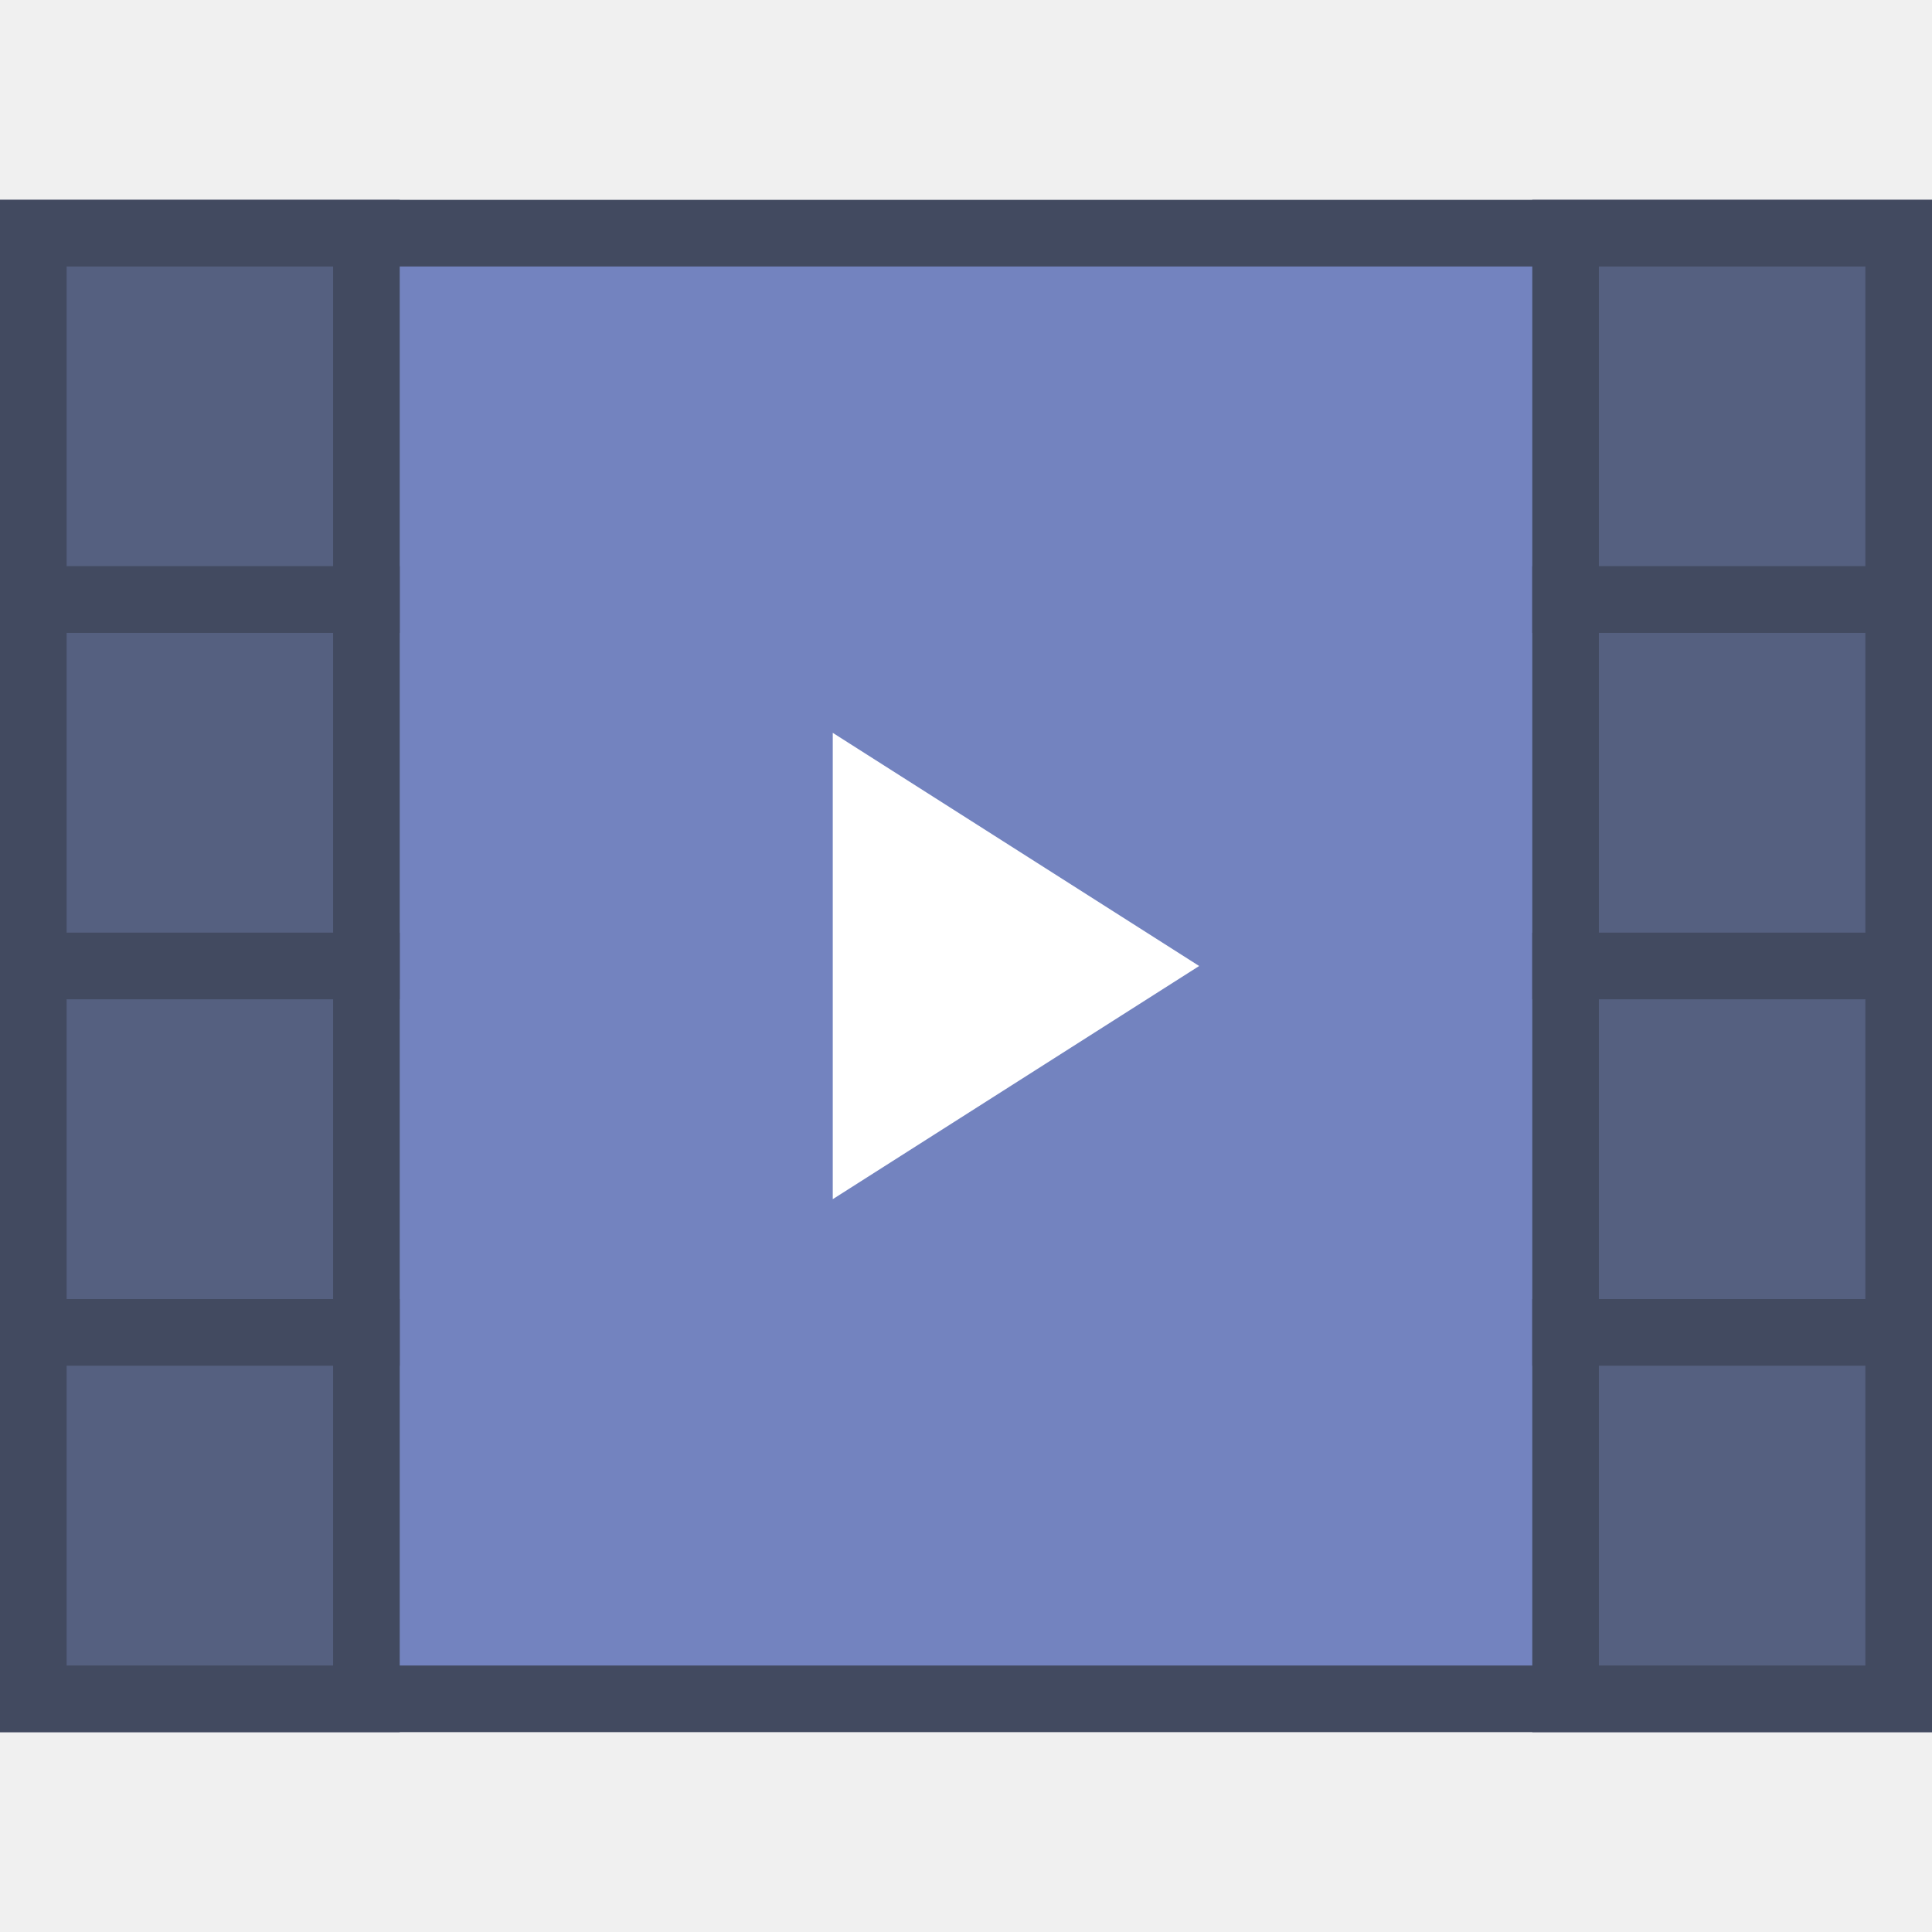
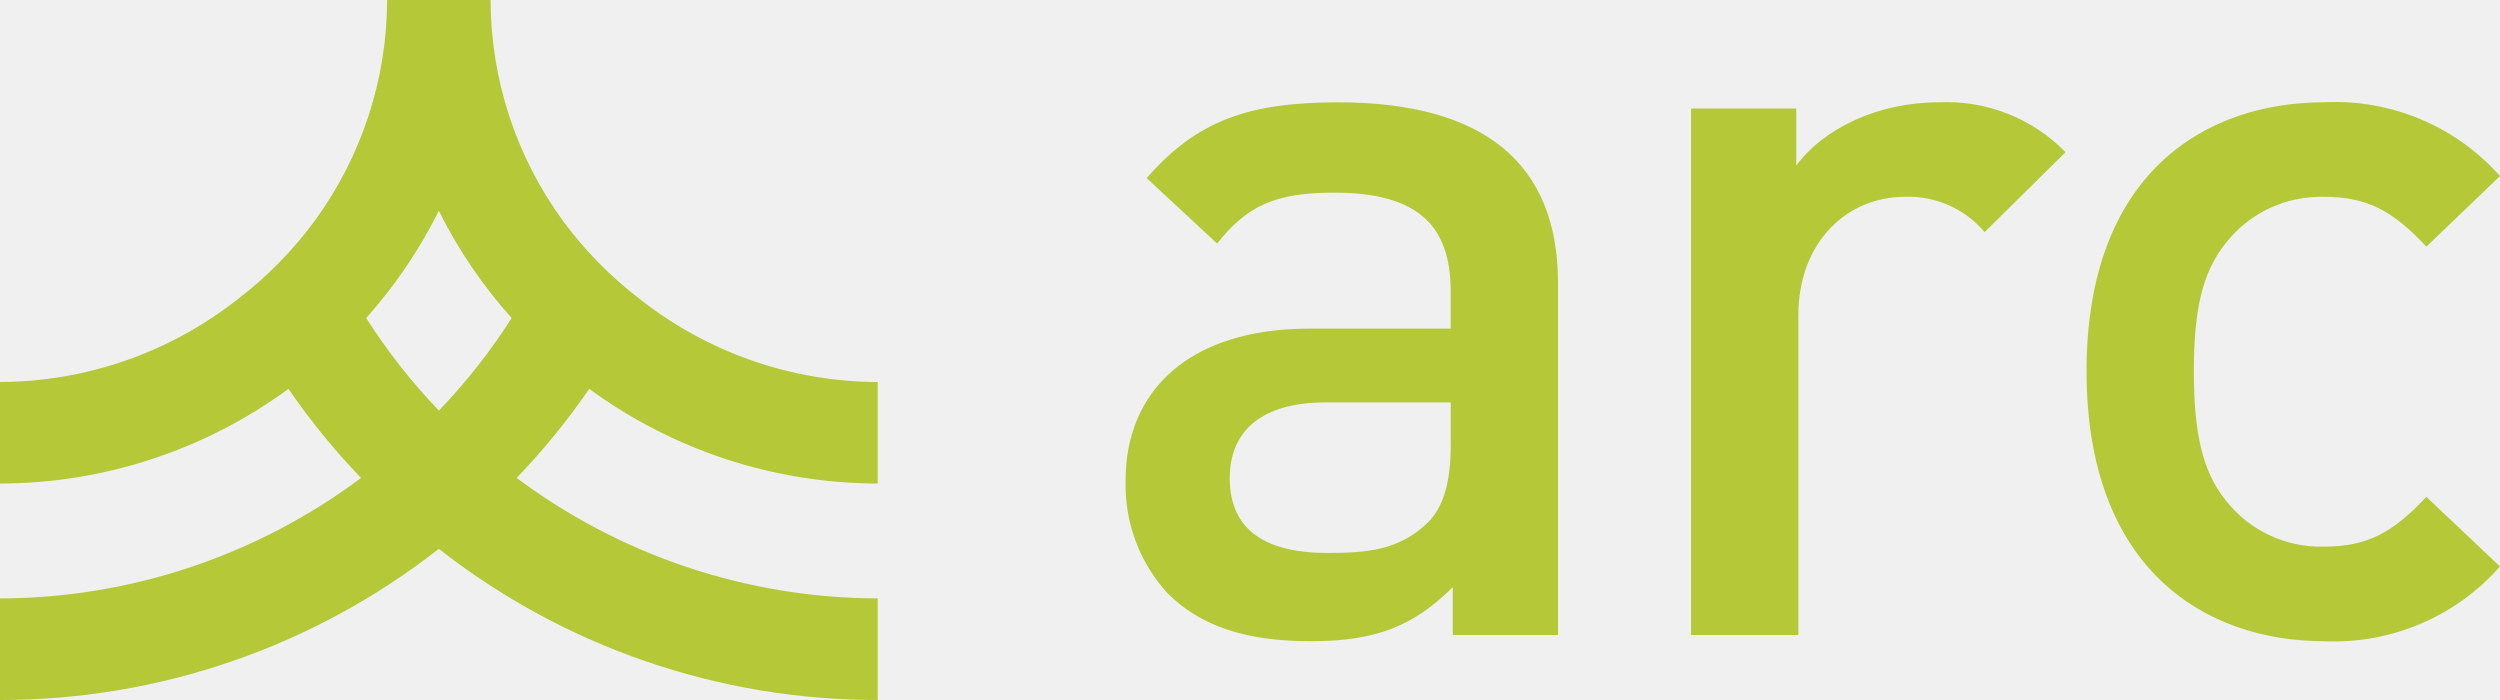
- <svg xmlns="http://www.w3.org/2000/svg" version="1.1" id="Capa_1" x="0px" y="0px" viewBox="0 0 58 58" style="enable-background:new 0 0 58 58;" xml:space="preserve">
-   <rect x="1" y="7" style="fill:#7383BF;stroke:#424A60;stroke-width:2;stroke-miterlimit:10;" width="56" height="44" />
-   <polygon style="fill:#FFFFFF;" points="25,36 25,28.954 25,22 36,29 " />
-   <rect x="1" y="7" style="fill:#556080;stroke:#424A60;stroke-width:2;stroke-miterlimit:10;" width="10" height="11" />
-   <rect x="1" y="18" style="fill:#556080;stroke:#424A60;stroke-width:2;stroke-miterlimit:10;" width="10" height="11" />
-   <rect x="1" y="29" style="fill:#556080;stroke:#424A60;stroke-width:2;stroke-miterlimit:10;" width="10" height="11" />
-   <rect x="1" y="40" style="fill:#556080;stroke:#424A60;stroke-width:2;stroke-miterlimit:10;" width="10" height="11" />
-   <rect x="47" y="7" style="fill:#556080;stroke:#424A60;stroke-width:2;stroke-miterlimit:10;" width="10" height="11" />
-   <rect x="47" y="18" style="fill:#556080;stroke:#424A60;stroke-width:2;stroke-miterlimit:10;" width="10" height="11" />
-   <rect x="47" y="29" style="fill:#556080;stroke:#424A60;stroke-width:2;stroke-miterlimit:10;" width="10" height="11" />
-   <rect x="47" y="40" style="fill:#556080;stroke:#424A60;stroke-width:2;stroke-miterlimit:10;" width="10" height="11" />
-   <g>
- </g>
-   <g>
- </g>
-   <g>
- </g>
-   <g>
- </g>
-   <g>
- </g>
-   <g>
- </g>
-   <g>
- </g>
-   <g>
- </g>
-   <g>
- </g>
-   <g>
- </g>
-   <g>
- </g>
-   <g>
- </g>
-   <g>
- </g>
-   <g>
- </g>
-   <g>
- </g>
+ <svg xmlns="http://www.w3.org/2000/svg" width="150" height="42" viewBox="0 0 150 42">
+   <defs>
+     <style>.cls-1 { fill: #B5C837; fill-rule: evenodd; }</style>
+   </defs>
+   <path id="Arc_Logo" data-name="Arc Logo" class="cls-1" d="M87.166 38.1v-2.867c-2.336 2.305-4.544 3.24-8.52 3.24s-6.628-.935-8.585-2.867a9.62 9.62 0 0 1-2.524-6.79c0-5.3 3.724-9.1 11.046-9.1h8.458v-2.238c0-3.988-2.02-5.92-7.006-5.92-3.535 0-5.24.81-7.006 3.054L68.8 10.688c3.03-3.49 6.186-4.548 11.488-4.548 8.773 0 13.192 3.676 13.192 10.84V38.1h-6.314zm-.126-13.956h-7.512c-3.787 0-5.744 1.682-5.744 4.548s1.83 4.486 5.87 4.486c2.46 0 4.292-.187 6-1.807.947-.933 1.39-2.43 1.39-4.67v-2.556zm32.037-10.217a5.972 5.972 0 0 0-4.8-2.118c-3.472 0-6.375 2.74-6.375 7.1V38.1h-6.438V6.513h6.312V9.94c1.64-2.243 4.923-3.8 8.52-3.8a9.974 9.974 0 0 1 7.638 2.99zm20.382 24.546c-7.196 0-14.266-4.36-14.266-16.2s7.07-16.136 14.265-16.136A13.212 13.212 0 0 1 150 10.563l-4.418 4.237c-2.02-2.18-3.6-2.99-6.123-2.99a7.252 7.252 0 0 0-5.934 2.8c-1.39 1.745-1.893 3.987-1.893 7.663s.5 5.98 1.893 7.725a7.252 7.252 0 0 0 5.933 2.8c2.524 0 4.1-.81 6.122-2.99l4.418 4.18a13.264 13.264 0 0 1-10.54 4.485zM0 42a42.653 42.653 0 0 0 26.33-9.07A42.653 42.653 0 0 0 52.663 42v-6.095A36.343 36.343 0 0 1 31 28.675a42.4 42.4 0 0 0 4.355-5.343 29.38 29.38 0 0 0 17.307 5.68v-6.09a23.18 23.18 0 0 1-14.255-4.964 23.174 23.174 0 0 1-4.655-4.744A22.542 22.542 0 0 1 29.435-.008h-6.208a22.54 22.54 0 0 1-4.317 13.22 23.166 23.166 0 0 1-4.655 4.745A23.18 23.18 0 0 1 0 22.92v6.093a29.38 29.38 0 0 0 17.307-5.68 42.41 42.41 0 0 0 4.355 5.343A36.343 36.343 0 0 1 0 35.906V42zm26.33-29.35a28.953 28.953 0 0 0 4.37 6.433 36.054 36.054 0 0 1-4.365 5.554 36.054 36.054 0 0 1-4.365-5.554 28.953 28.953 0 0 0 4.36-6.437z" />
</svg>
